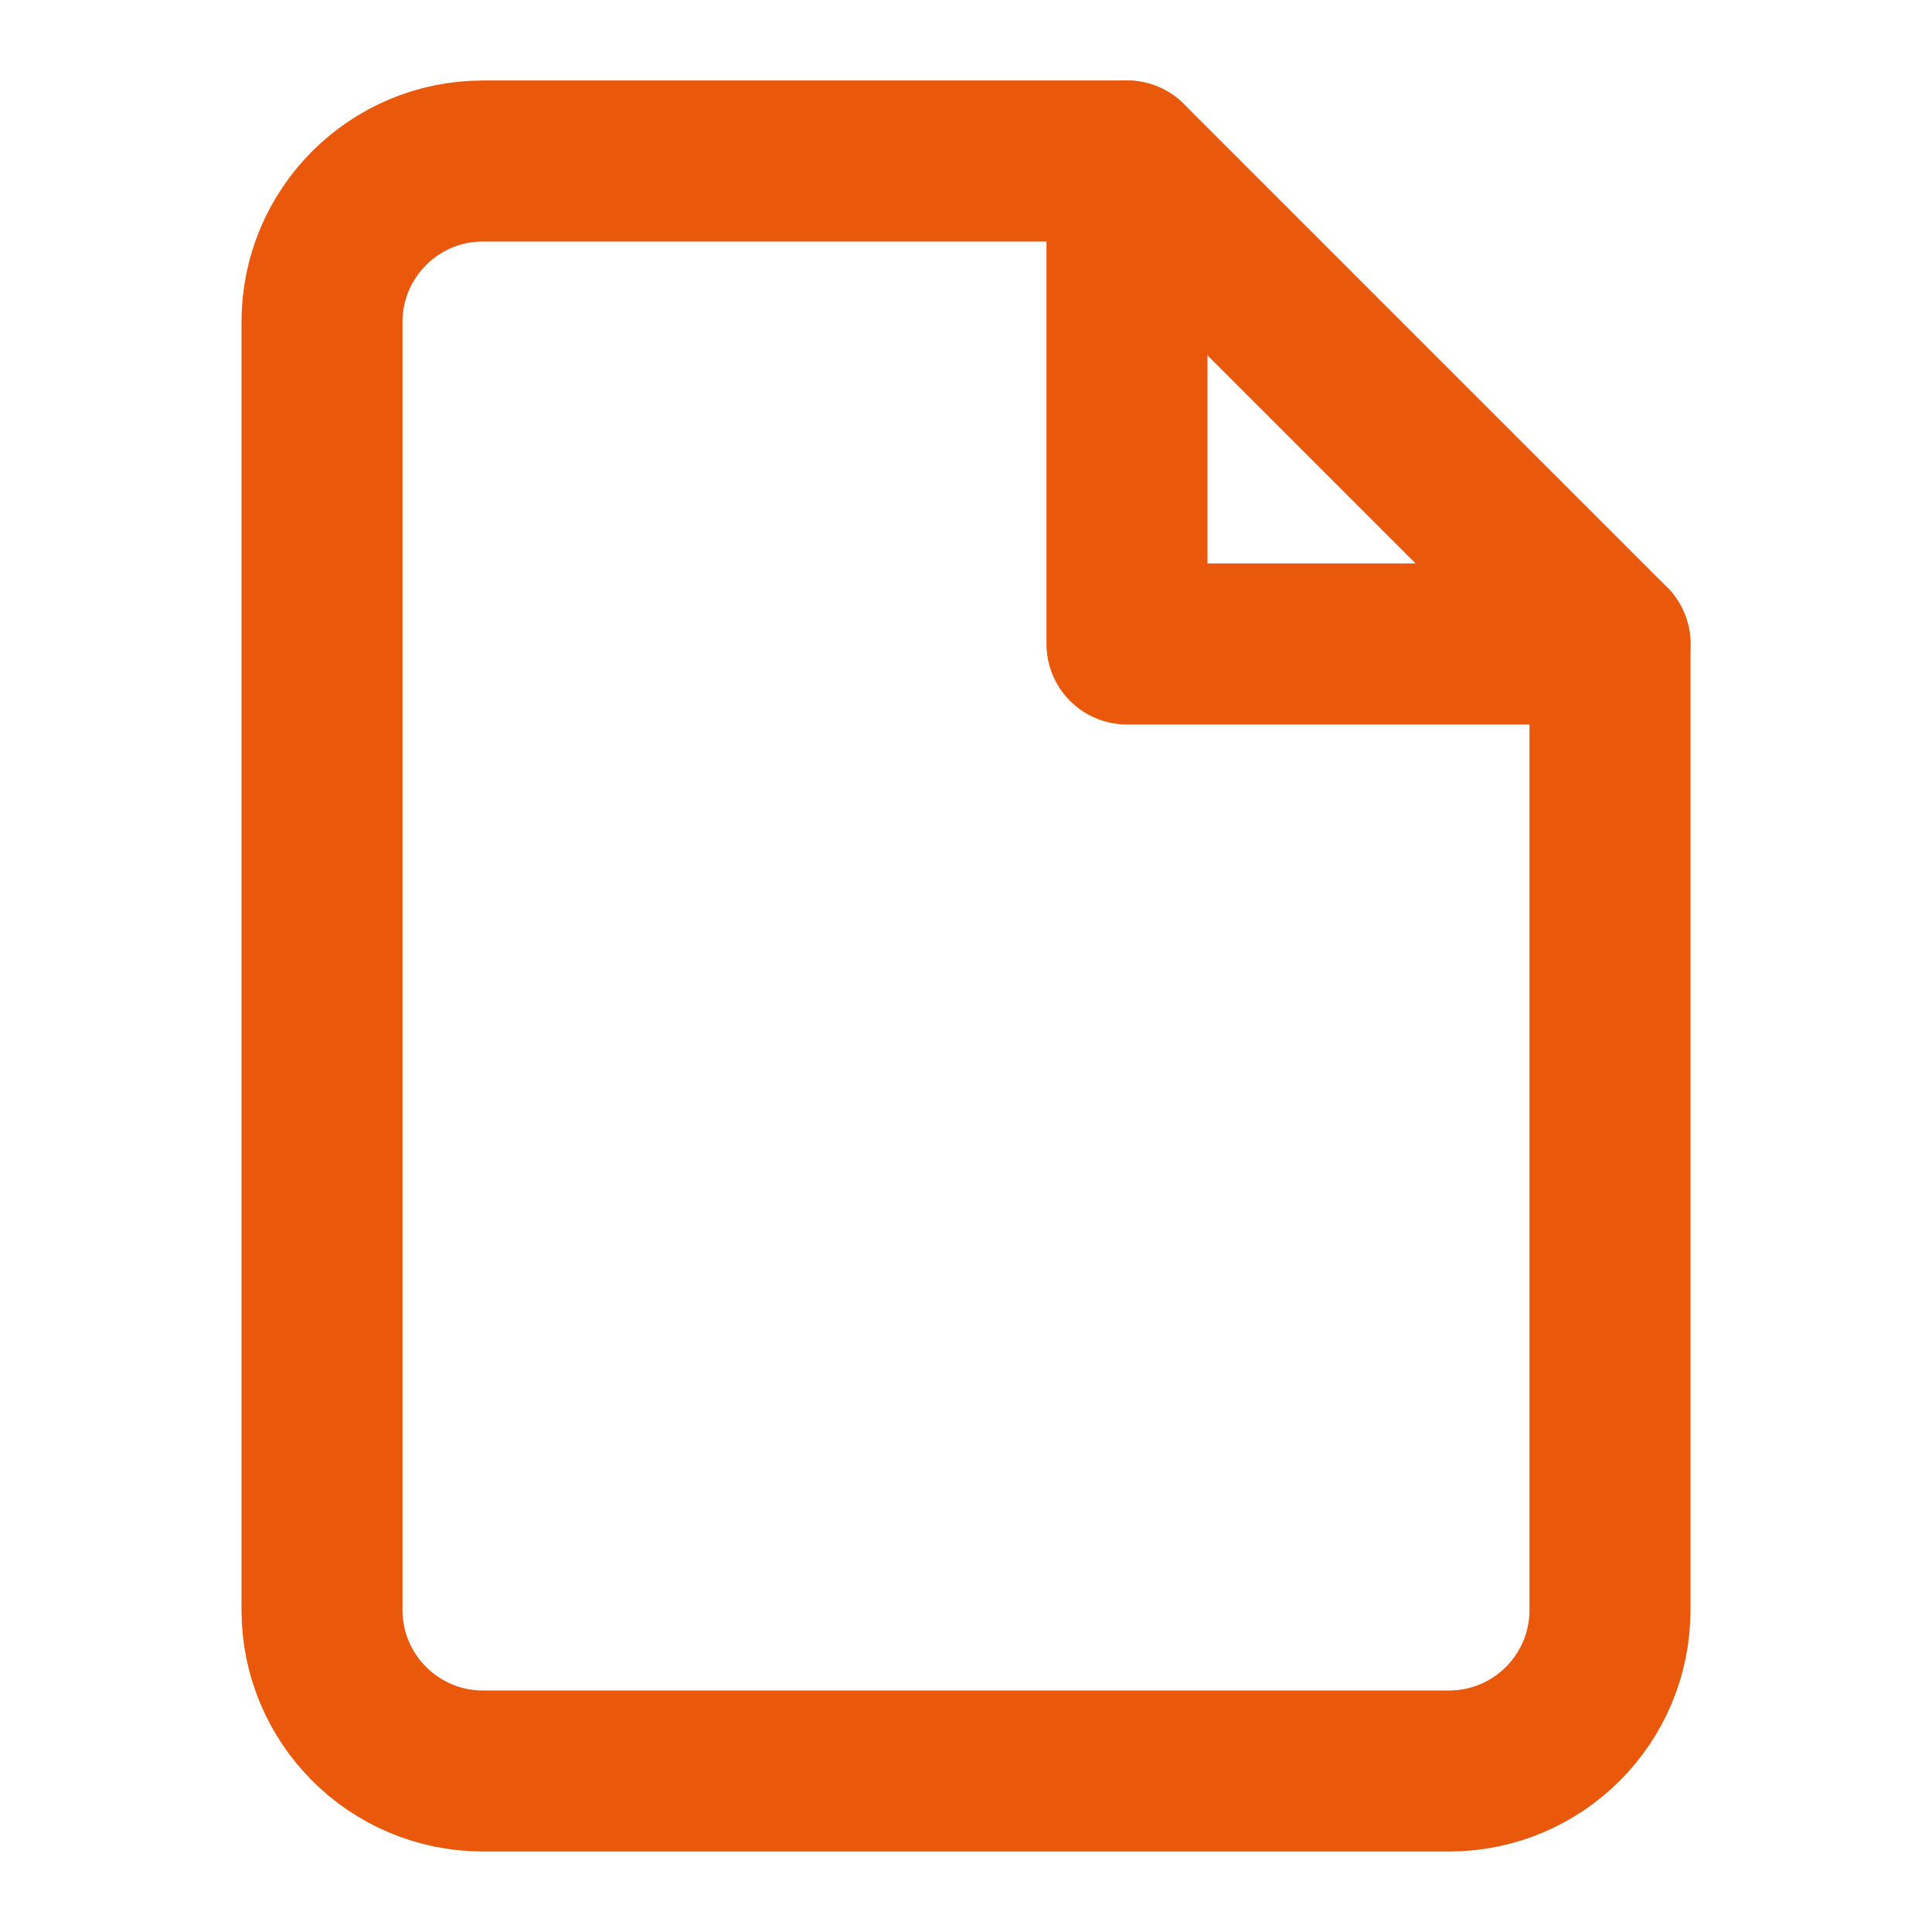
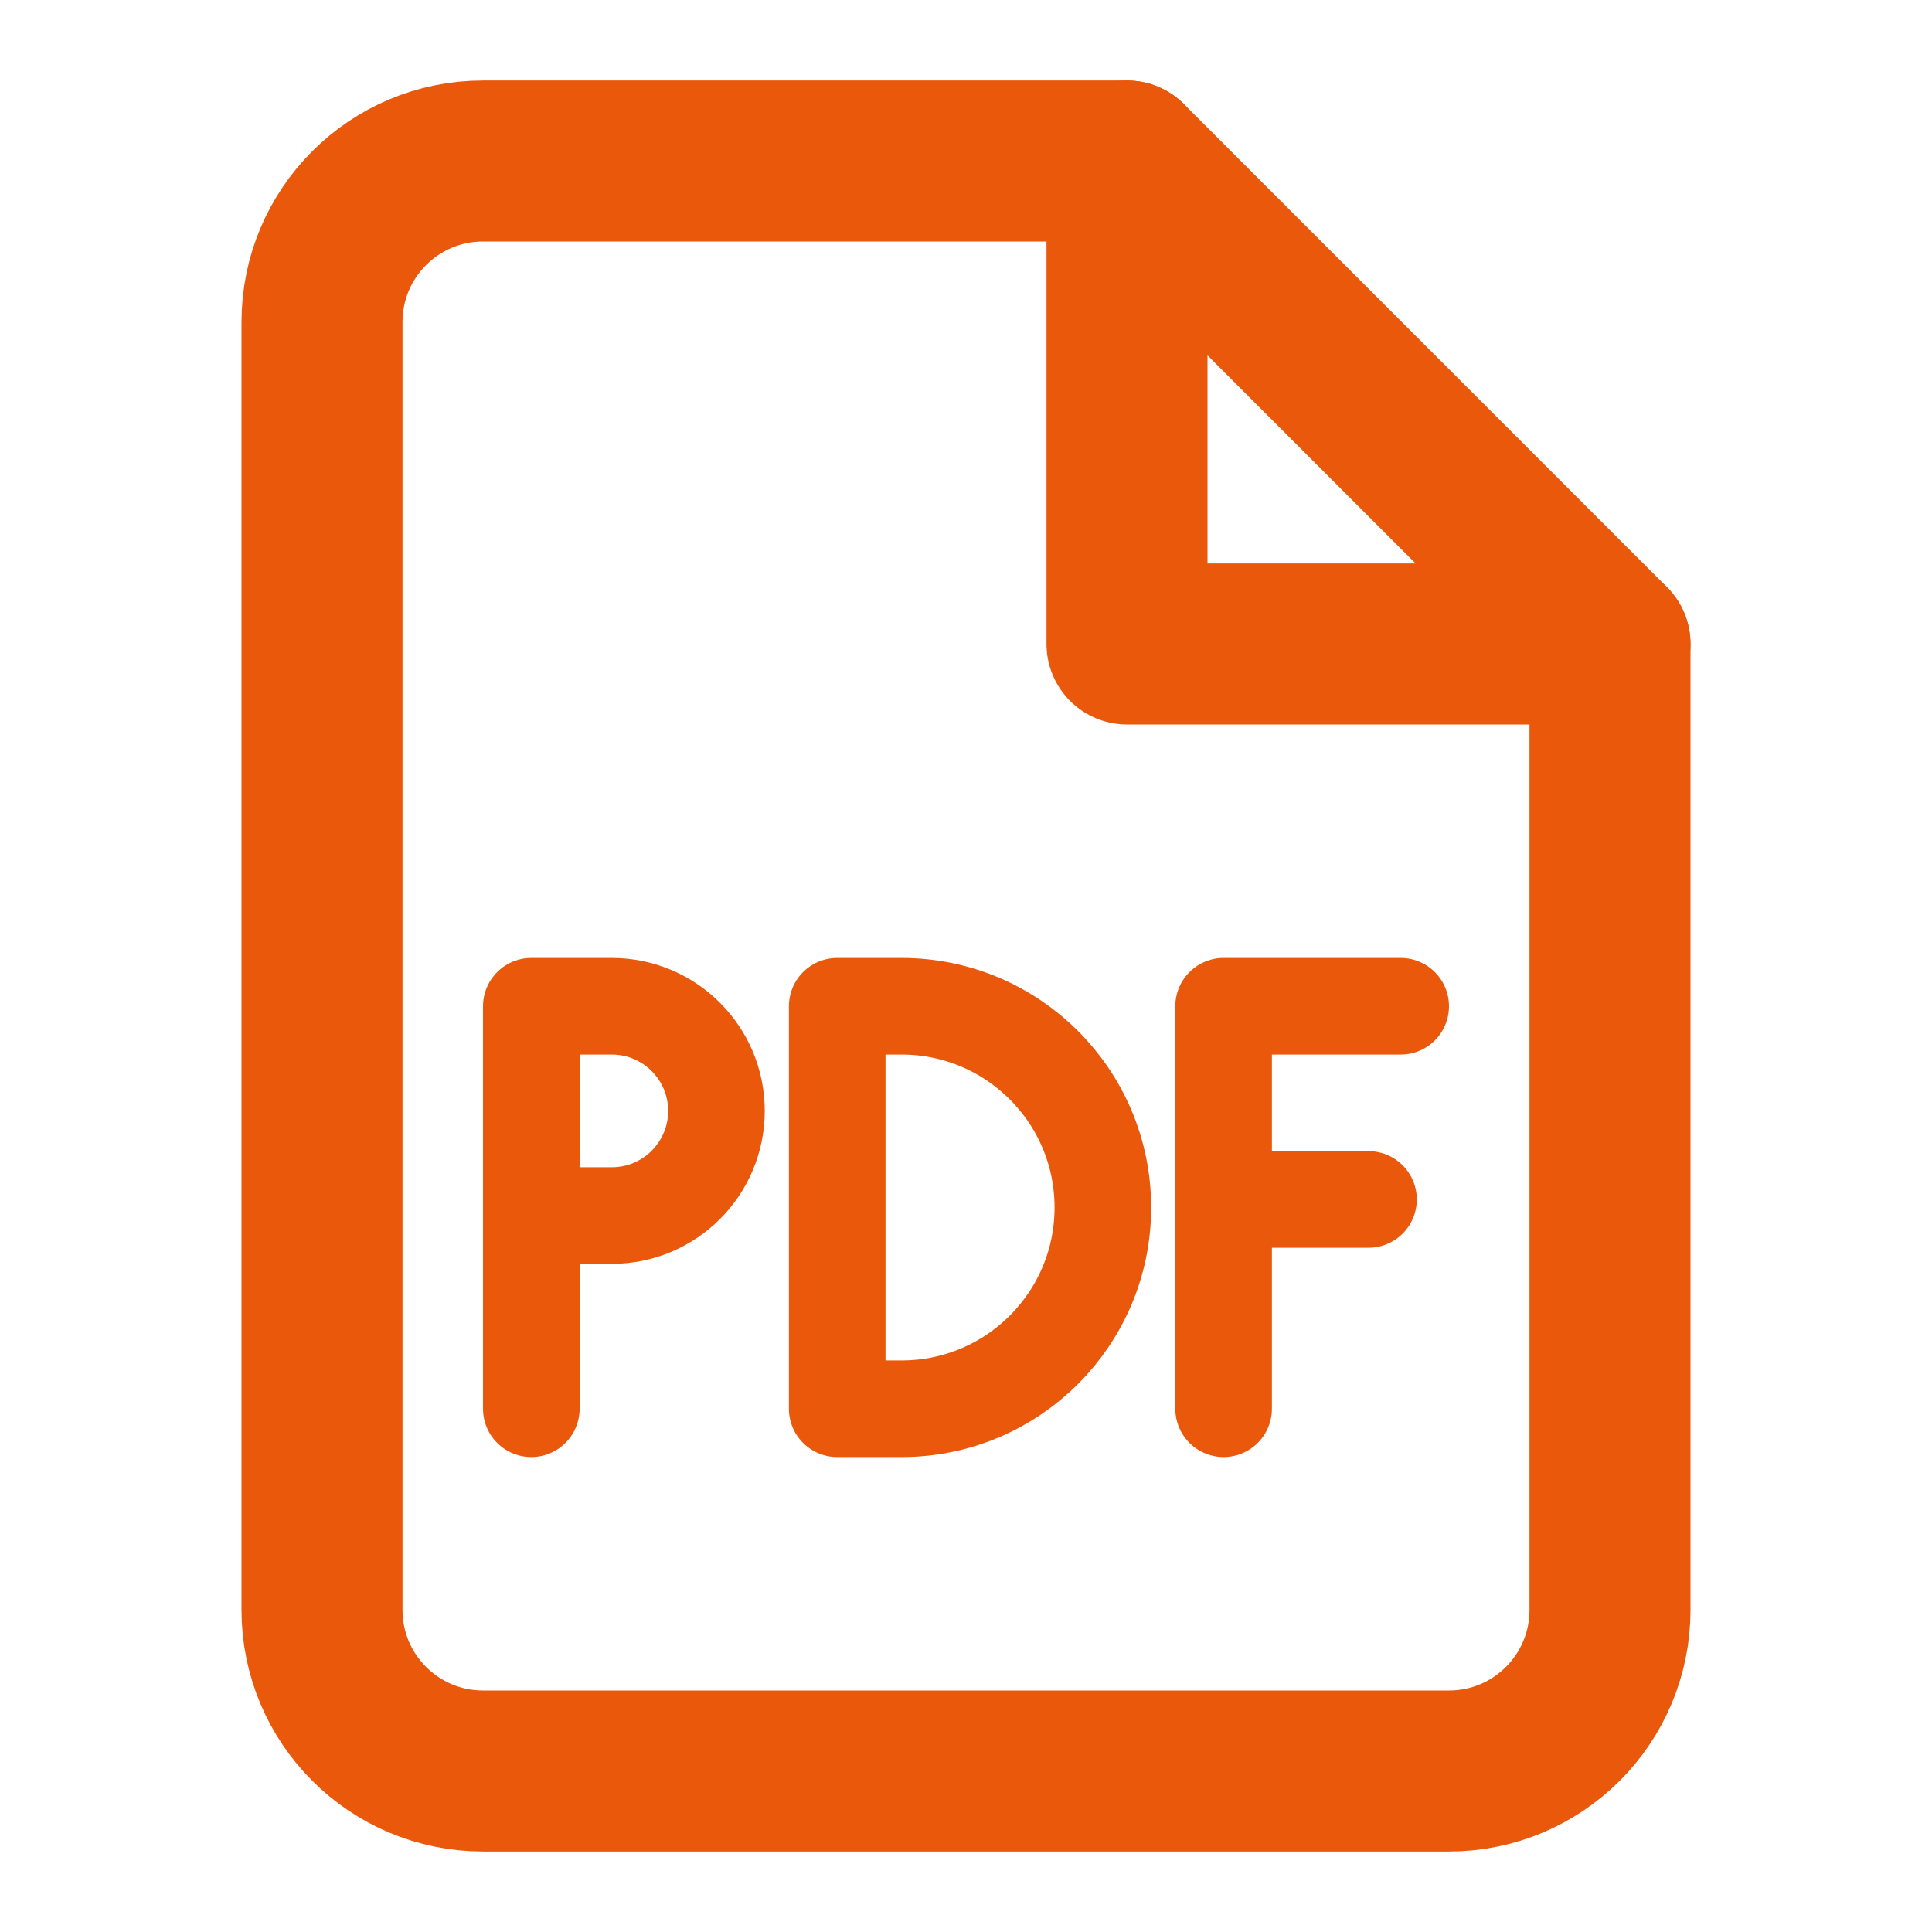
<svg xmlns="http://www.w3.org/2000/svg" viewBox="0 0 24 24" fill="none" fill-opacity="0" stroke="#EA580C" stroke-width="2" stroke-linecap="round" stroke-linejoin="round">
  <path d="M14 2H6a2 2 0 0 0-2 2v16a2 2 0 0 0 2 2h12a2 2 0 0 0 2-2V8z" />
  <polyline points="14 2 14 8 20 8" />
-   <text x="7" y="17" font-size="5" font-weight="bold" fill="#EA580C" stroke="none">PDF</text>
+   <g stroke-width="1.2">
+     <path d="M6.6 17.5 V12.5 h1.0 a1.3 1.3 0 0 1 0 2.6 H6.6" />
+     <path d="M10.4 12.5 V17.5 h0.8 a2.5 2.5 0 0 0 0 -5 z" />
+     <path d="M15.2 17.5 V12.5 h2.2 M15.2 14.9 h1.8" />
+   </g>
</svg>
